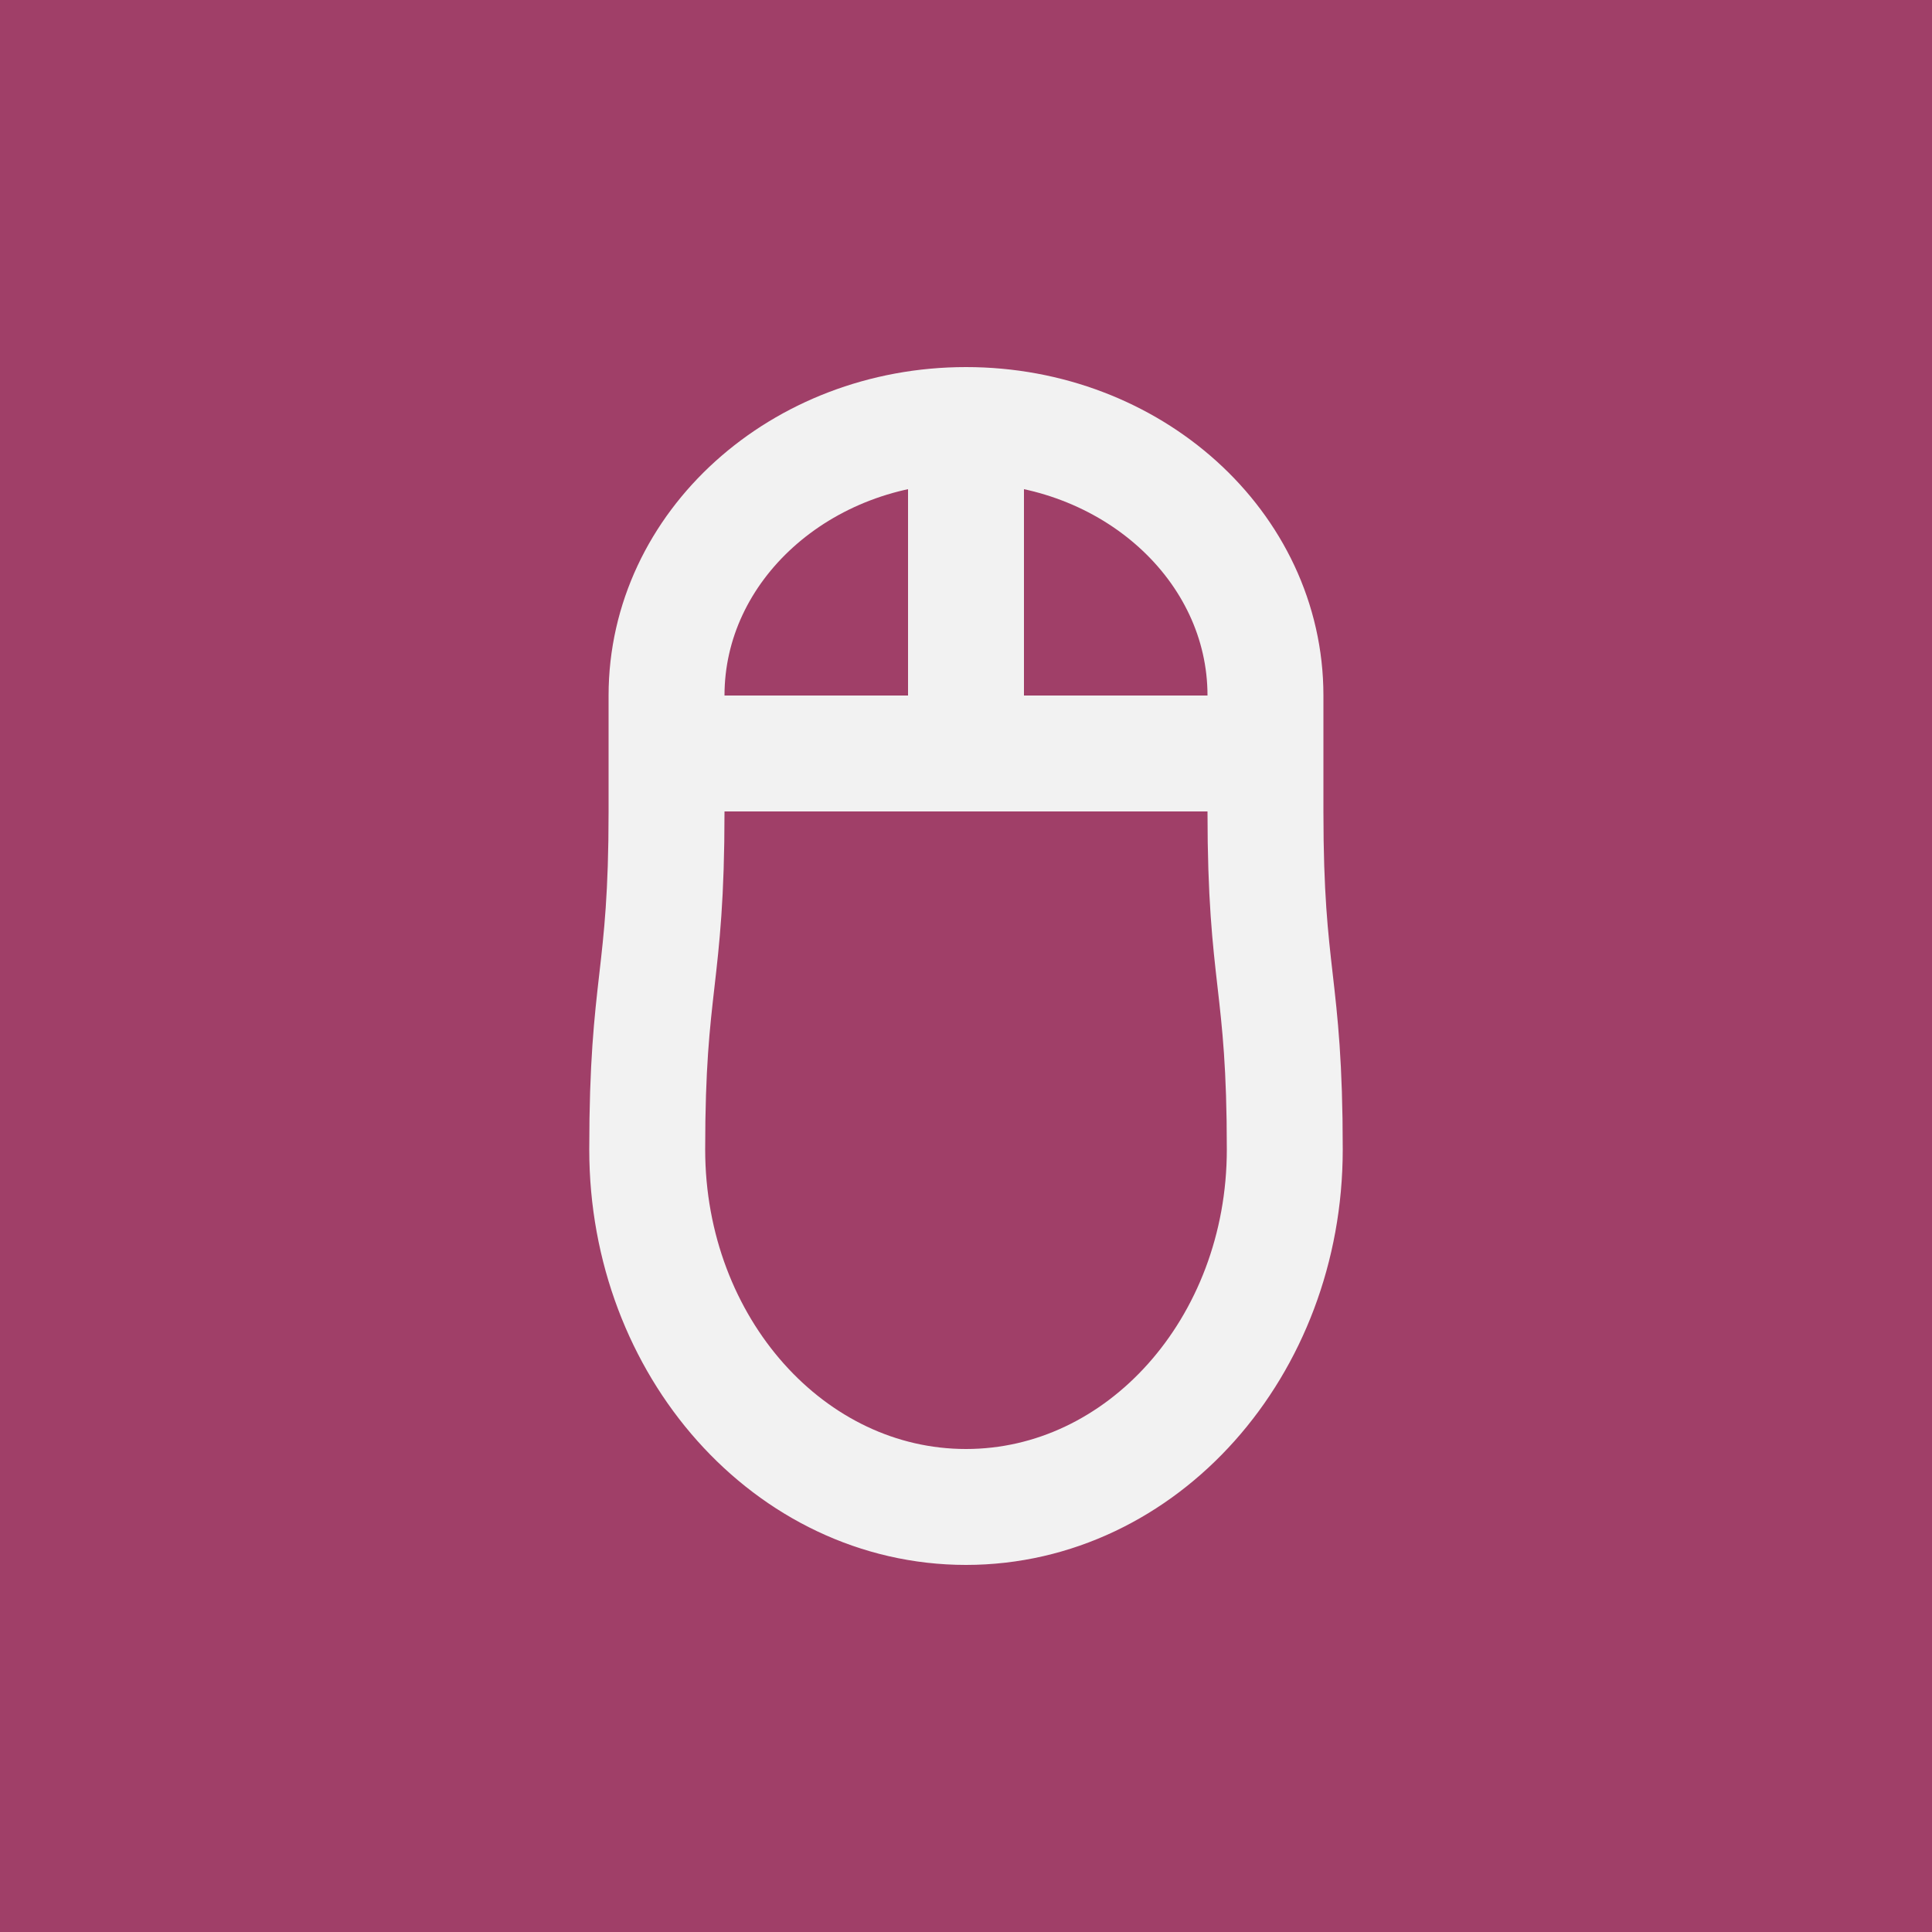
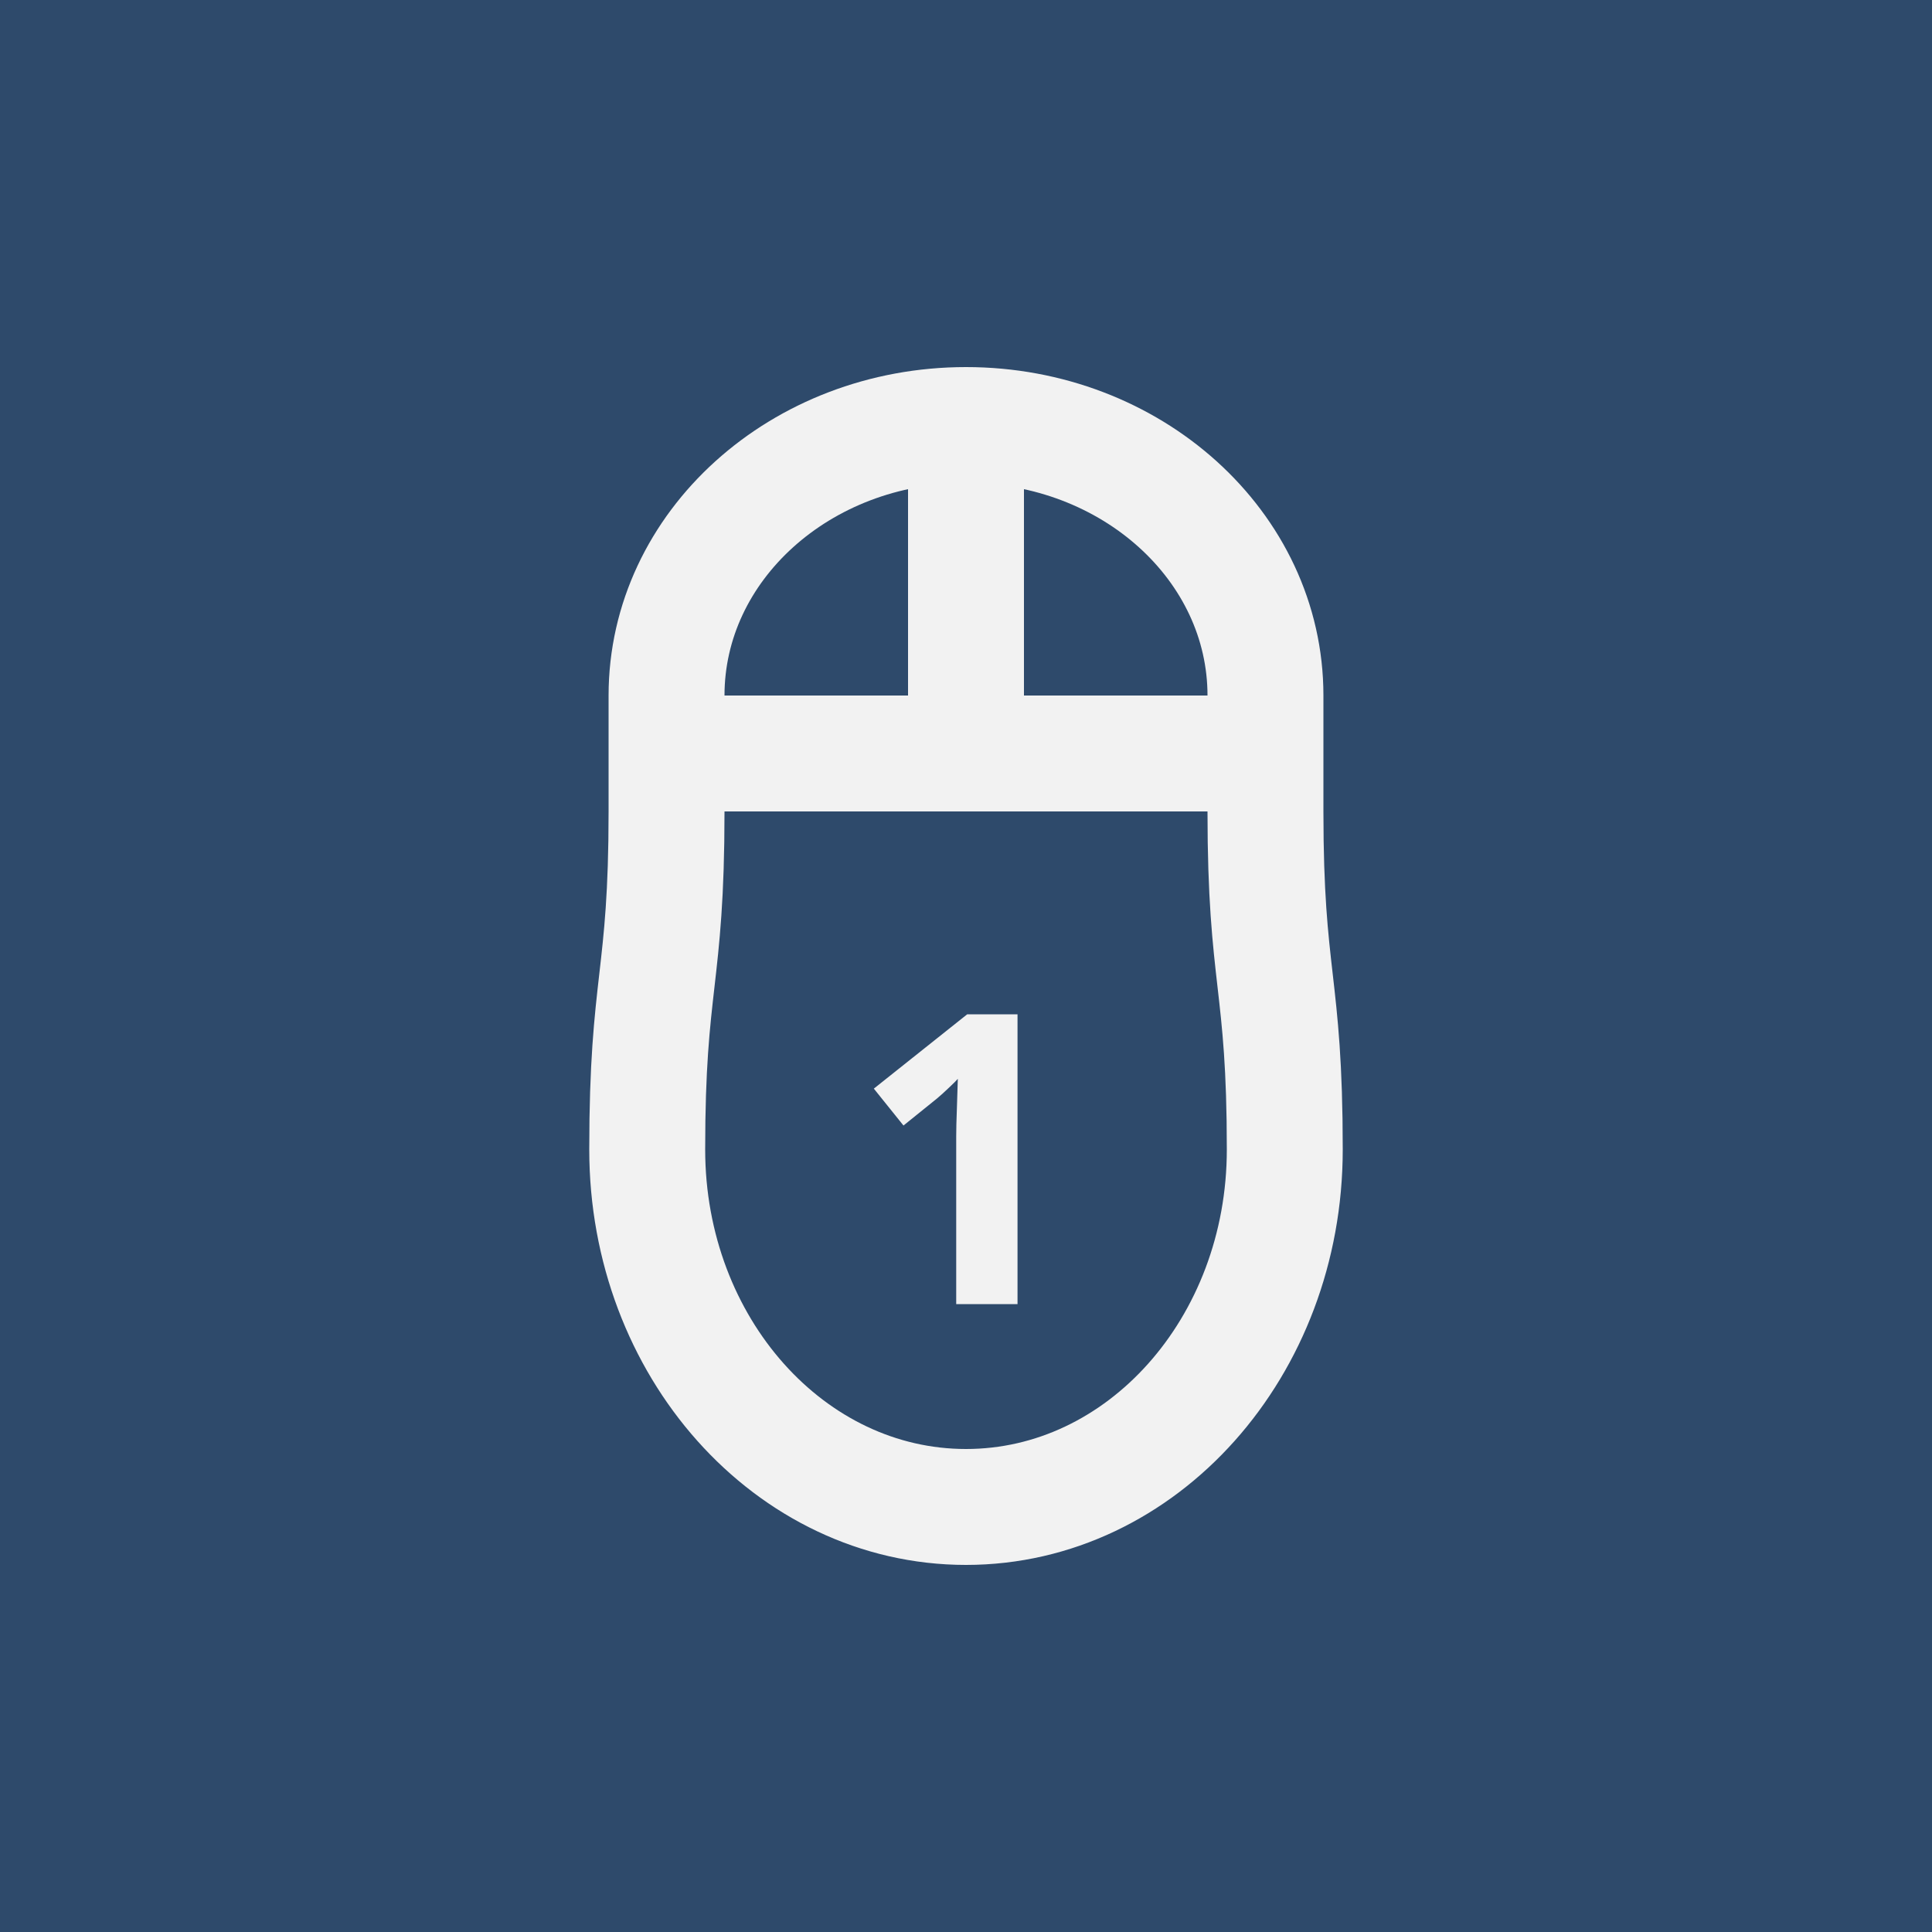
<svg xmlns="http://www.w3.org/2000/svg" width="144" height="144" viewBox="0 0 144 144" fill="none">
-   <rect width="144" height="144" fill="#A03F68" />
+   <rect width="144" height="144" fill="#2E4A6B" />
  <path d="M 72 31.68 A 22.32 20.16 0 0 1 94.32 51.84 V 60.48     C 94.32 73.08 95.76 73.08 95.76 85.68     A 23.76 26.64 0 0 1 48.24 85.68     C 48.24 73.08 49.68 73.08 49.68 60.48     V 51.84 A 22.32 20.16 0 0 1 72 31.68 Z     M 49.68 56.16 H 94.32 M 72 31.68 V 56.16" stroke="#F2F2F2" stroke-width="8.64" />
+   <g transform="translate(0 14.4)">
+     <g transform="translate(72 72) scale(1) translate(-72 -72)">
+       <path d="M75.84 61.20L75.84 82.80L71.27 82.80L71.27 70.31Q71.27 69.52 71.32 68.25Q71.36 66.98 71.39 66.01Q71.24 66.19 70.74 66.66Q70.25 67.13 69.82 67.49L67.34 69.49L65.13 66.74L72.09 61.20" fill="#F2F2F2" />
+     </g>
+   </g>
</svg>
